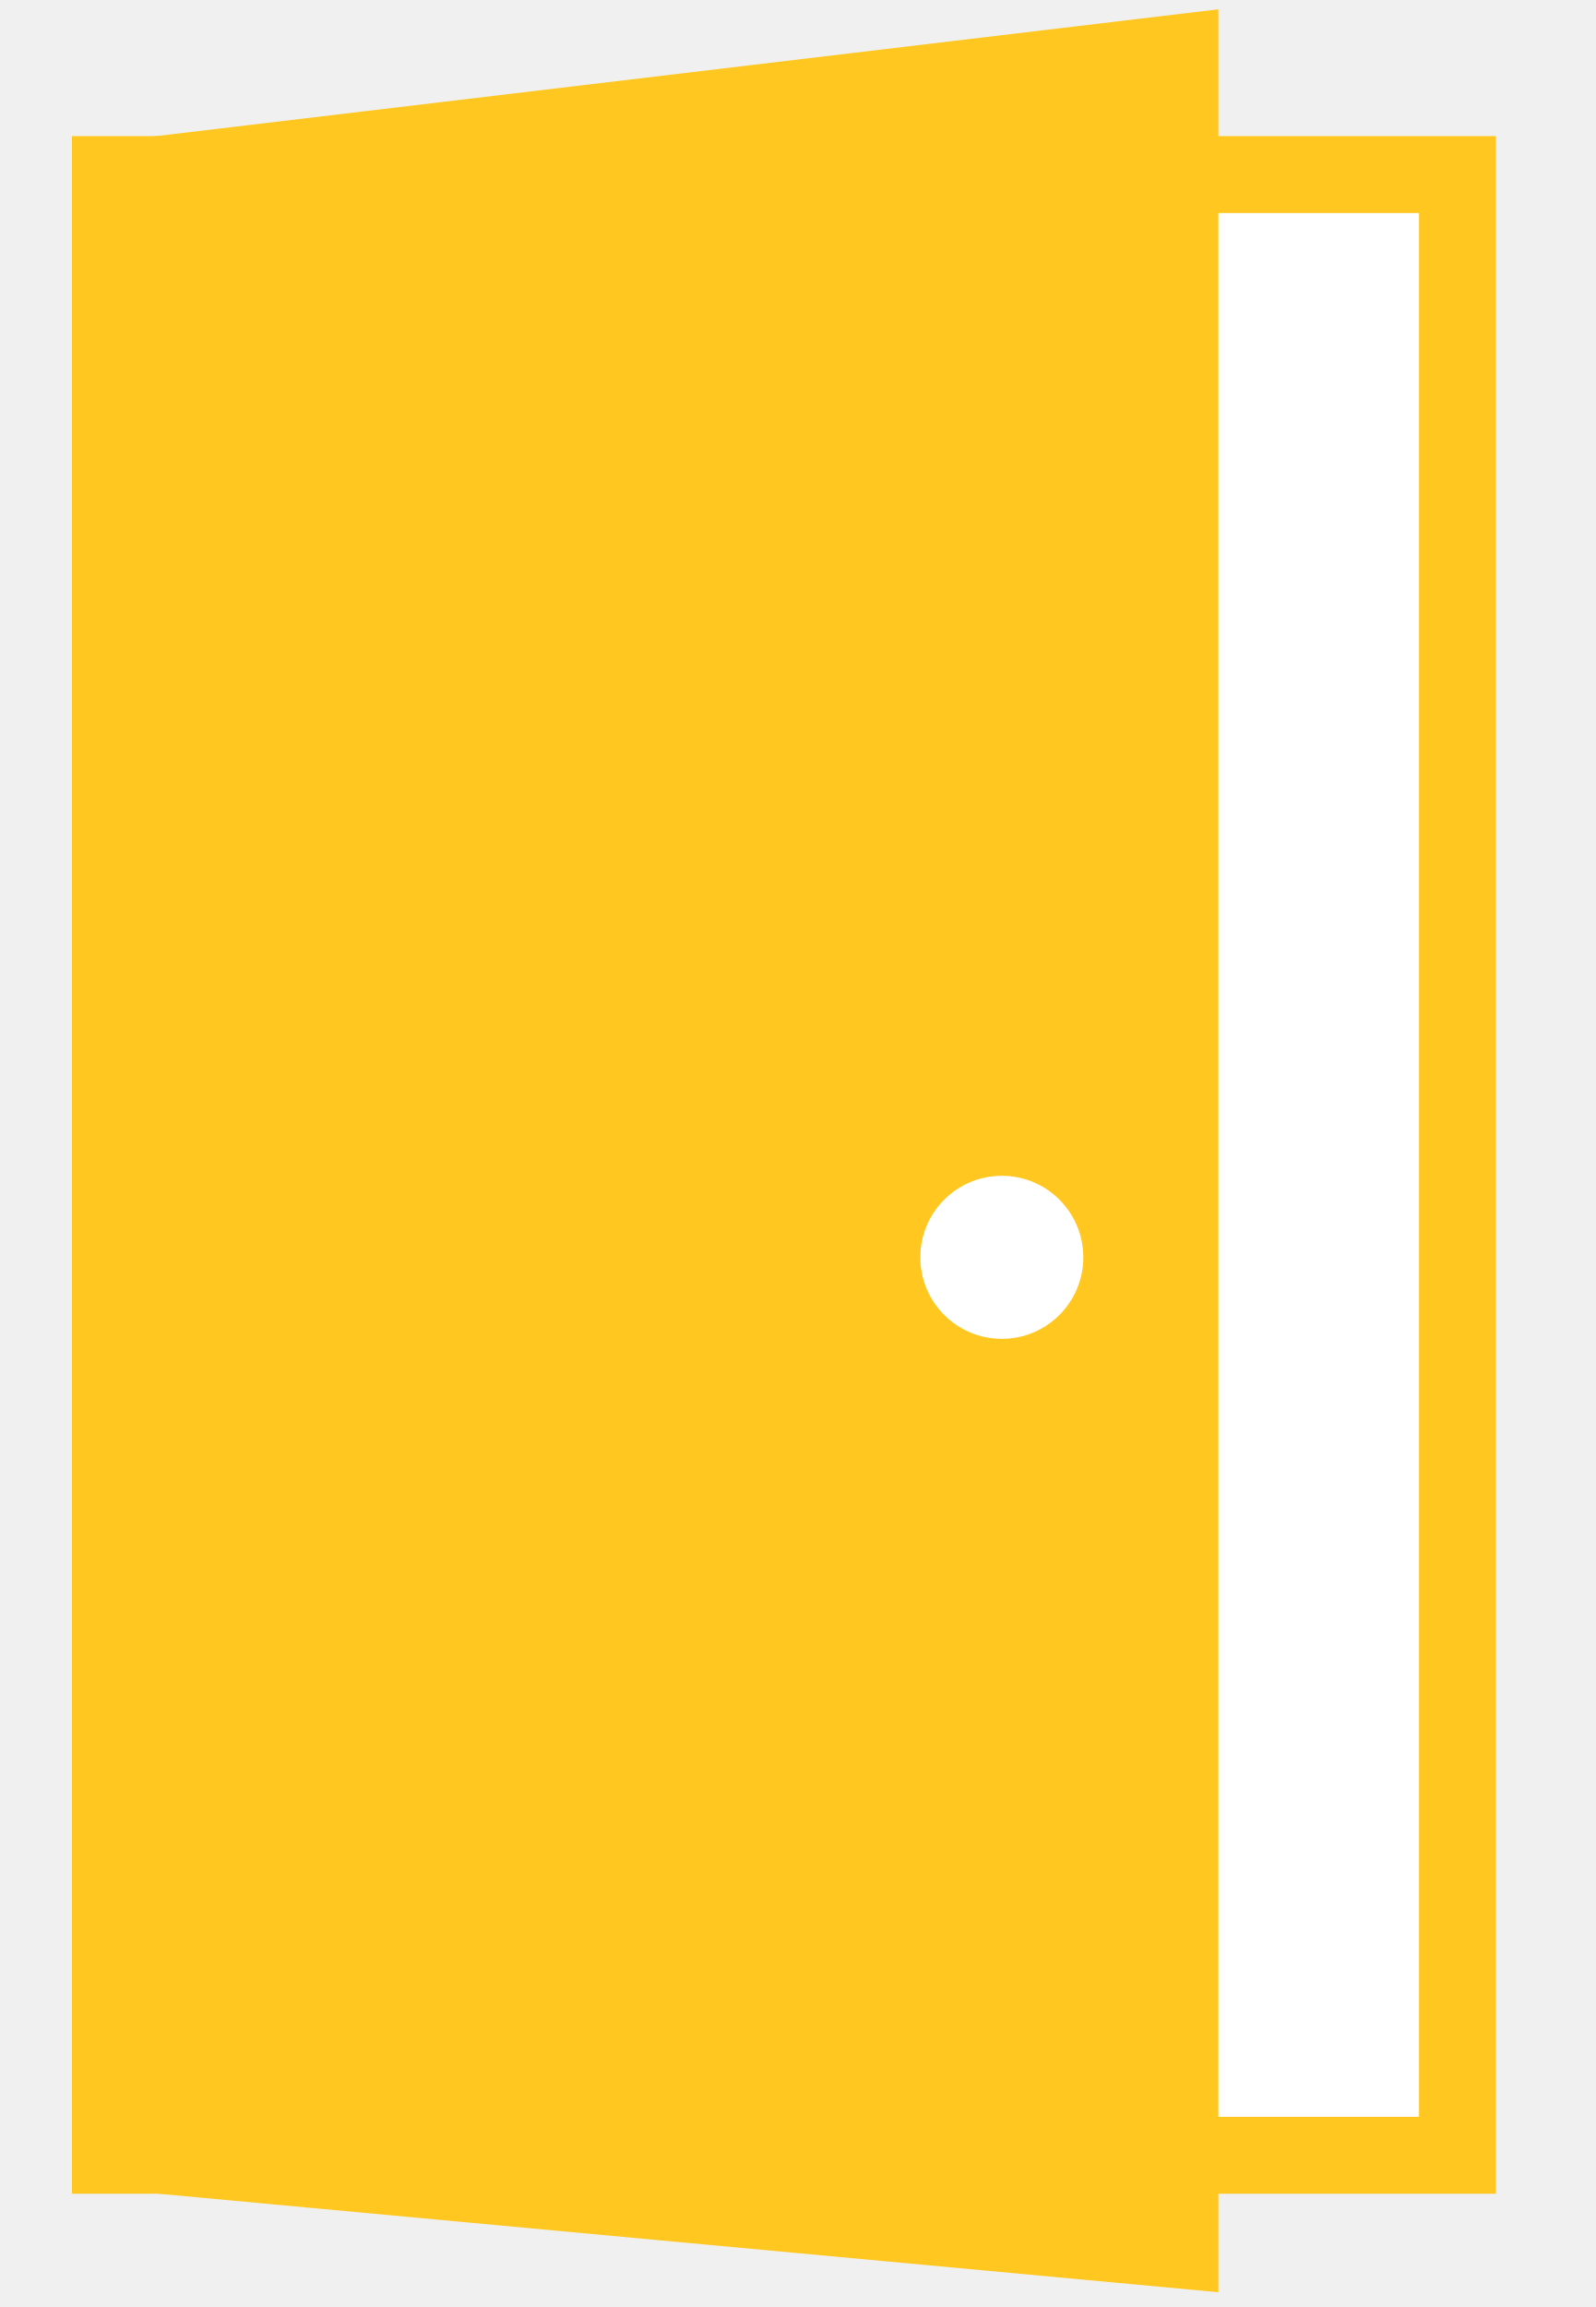
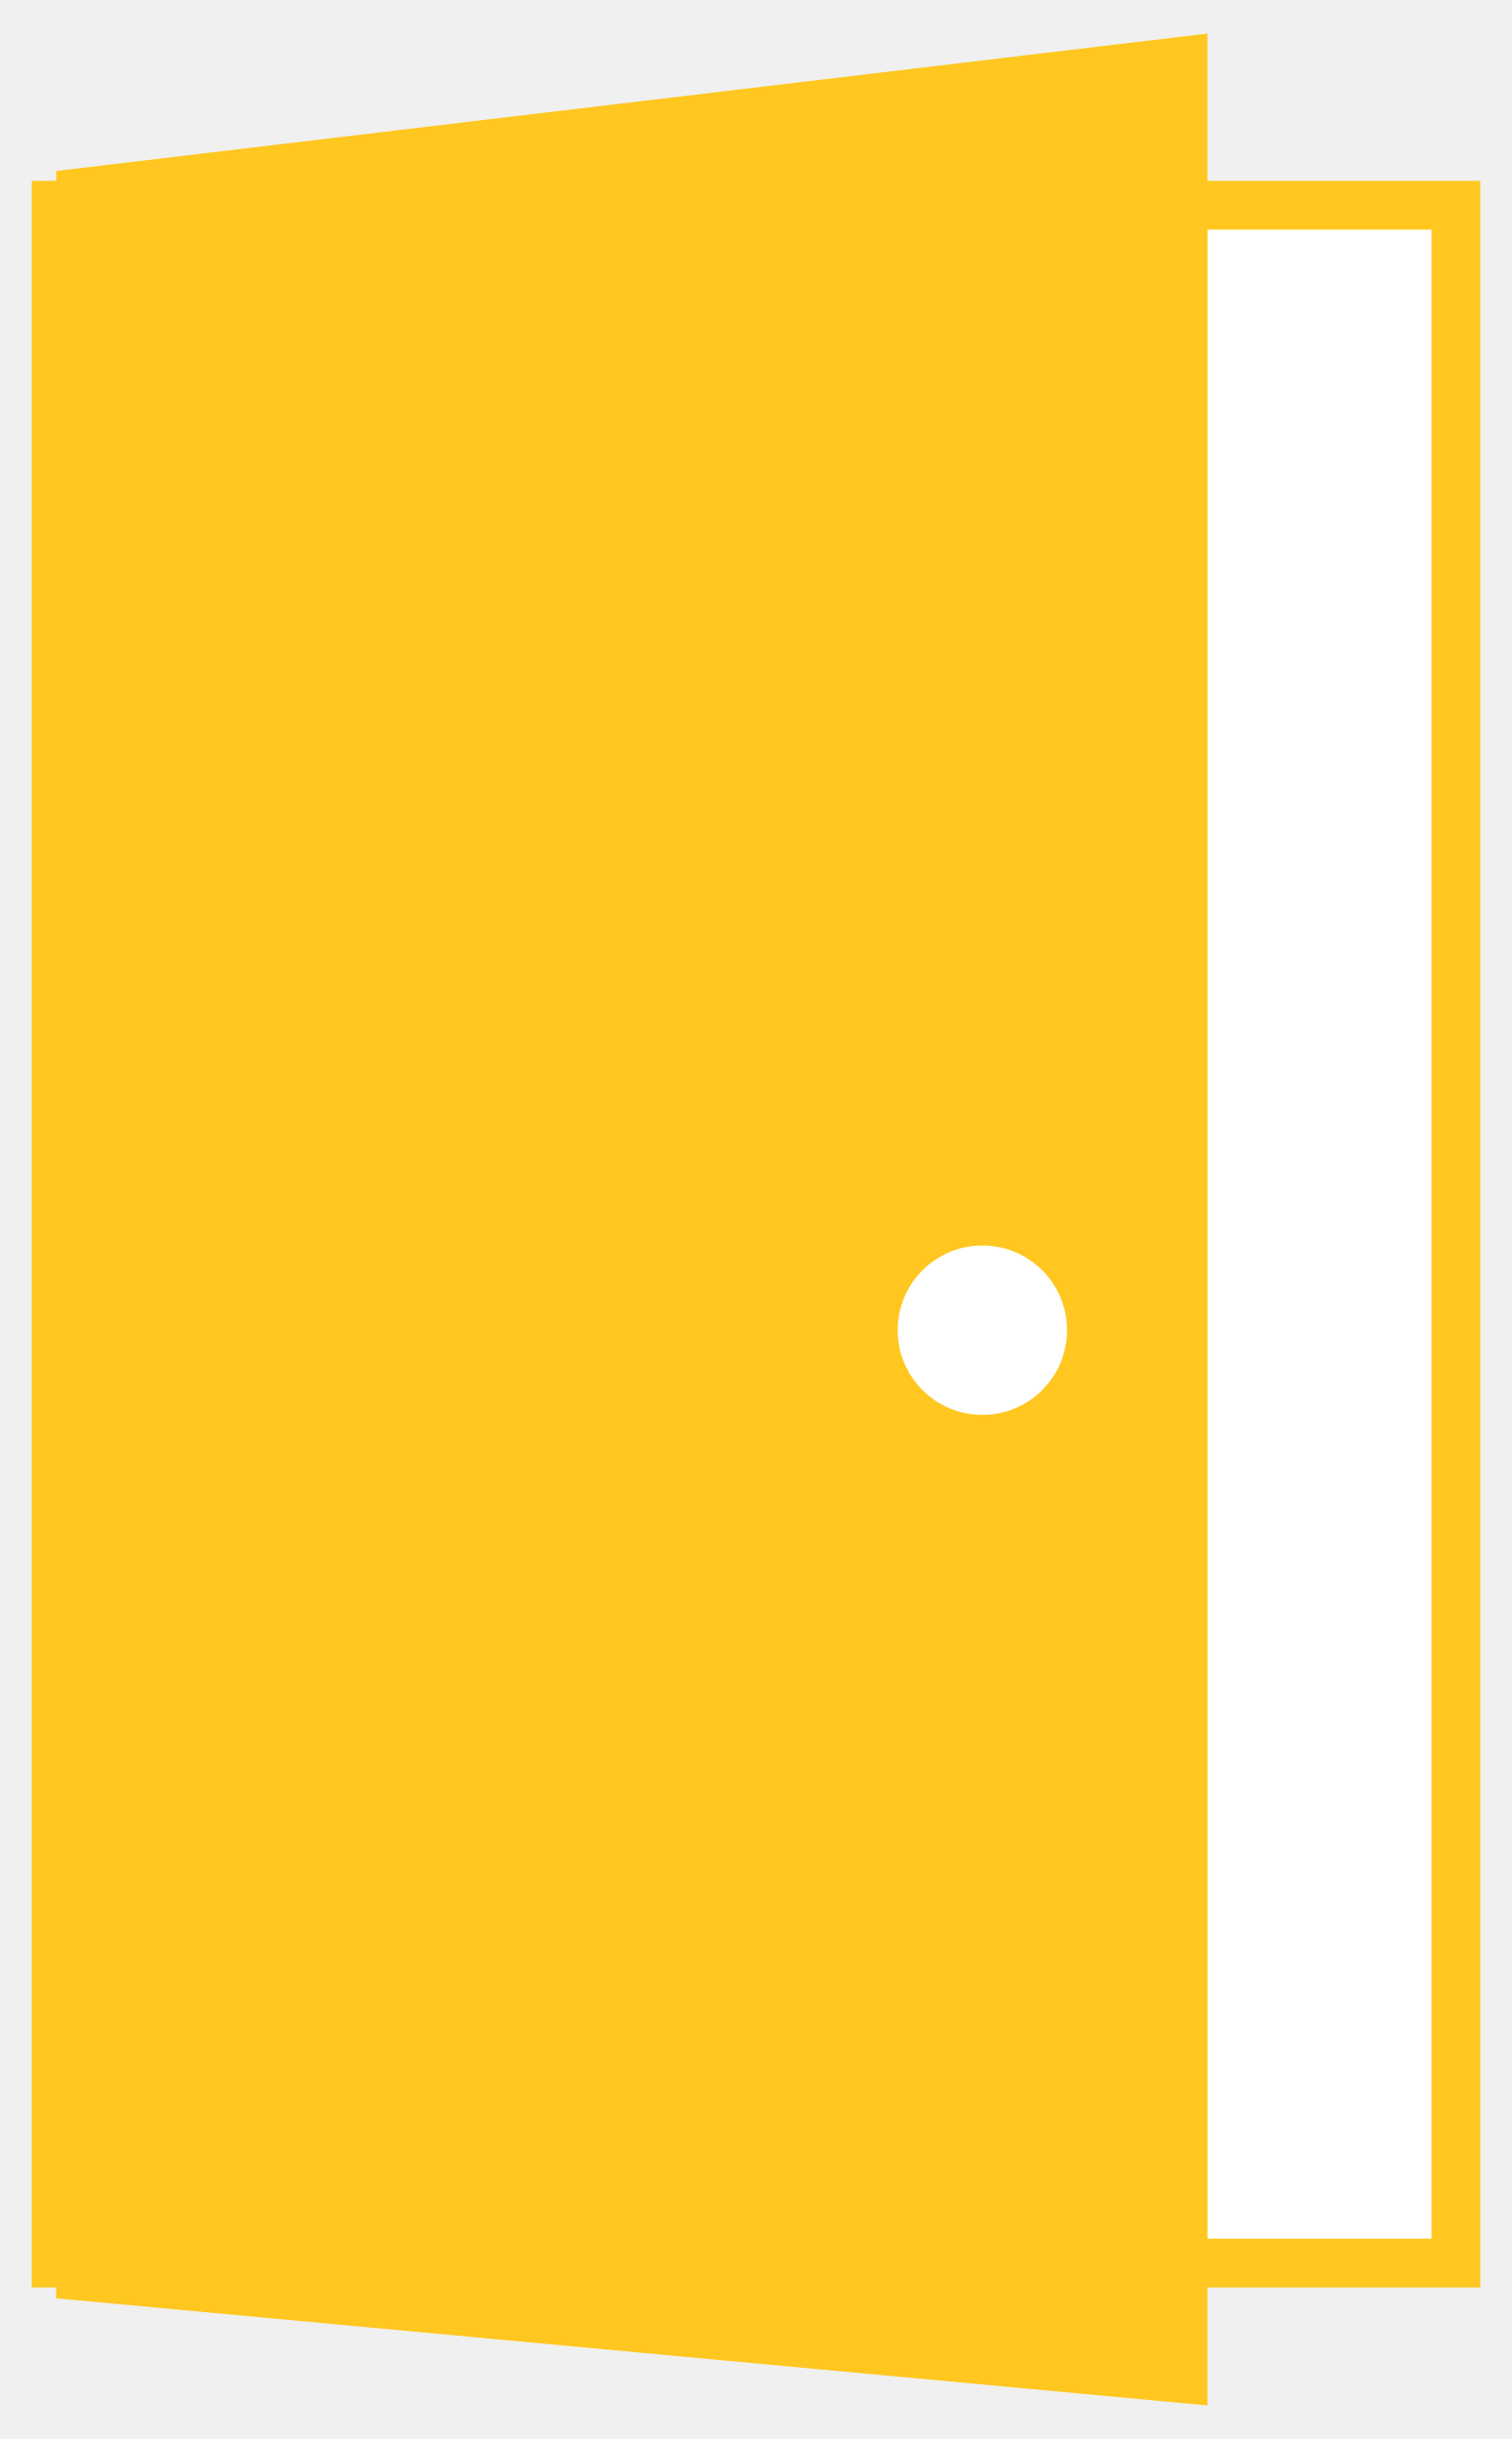
- <svg xmlns="http://www.w3.org/2000/svg" version="1.1" id="Layer_1" x="0px" y="0px" width="20.75px" height="30px" viewBox="27.833 0 20.75 30" style="enable-background:new 27.833 0 20.75 30;" xml:space="preserve">
-   <rect x="29.269" y="2.27" style="fill:#FFFFFF;stroke:#FFC71F;stroke-miterlimit:10;" width="17.522" height="25.757" />
-   <polygon style="fill:#FFC71F;" points="29.269,1.841 43.681,0.121 43.681,29.808 29.269,28.469 " />
-   <circle style="fill:#FFFFFF;" cx="40.864" cy="16.35" r="1.06" />
+ <svg xmlns="http://www.w3.org/2000/svg" version="1.1" id="Layer_1" x="0px" y="0px" width="31px" height="50px" viewBox="0 0 31 50" style="enable-background:new 0 0 31 50;" xml:space="preserve">
+   <rect x="1.152" y="4.208" style="fill:#FFFFFF;stroke:#FFC71F;stroke-miterlimit:10;" width="28.697" height="42.185" />
+   <polygon style="fill:#FFC71F;" points="1.152,3.505 24.756,0.688 24.756,49.312 1.152,47.116 " />
+   <circle style="fill:#FFFFFF;" cx="20.141" cy="27.269" r="1.736" />
</svg>
